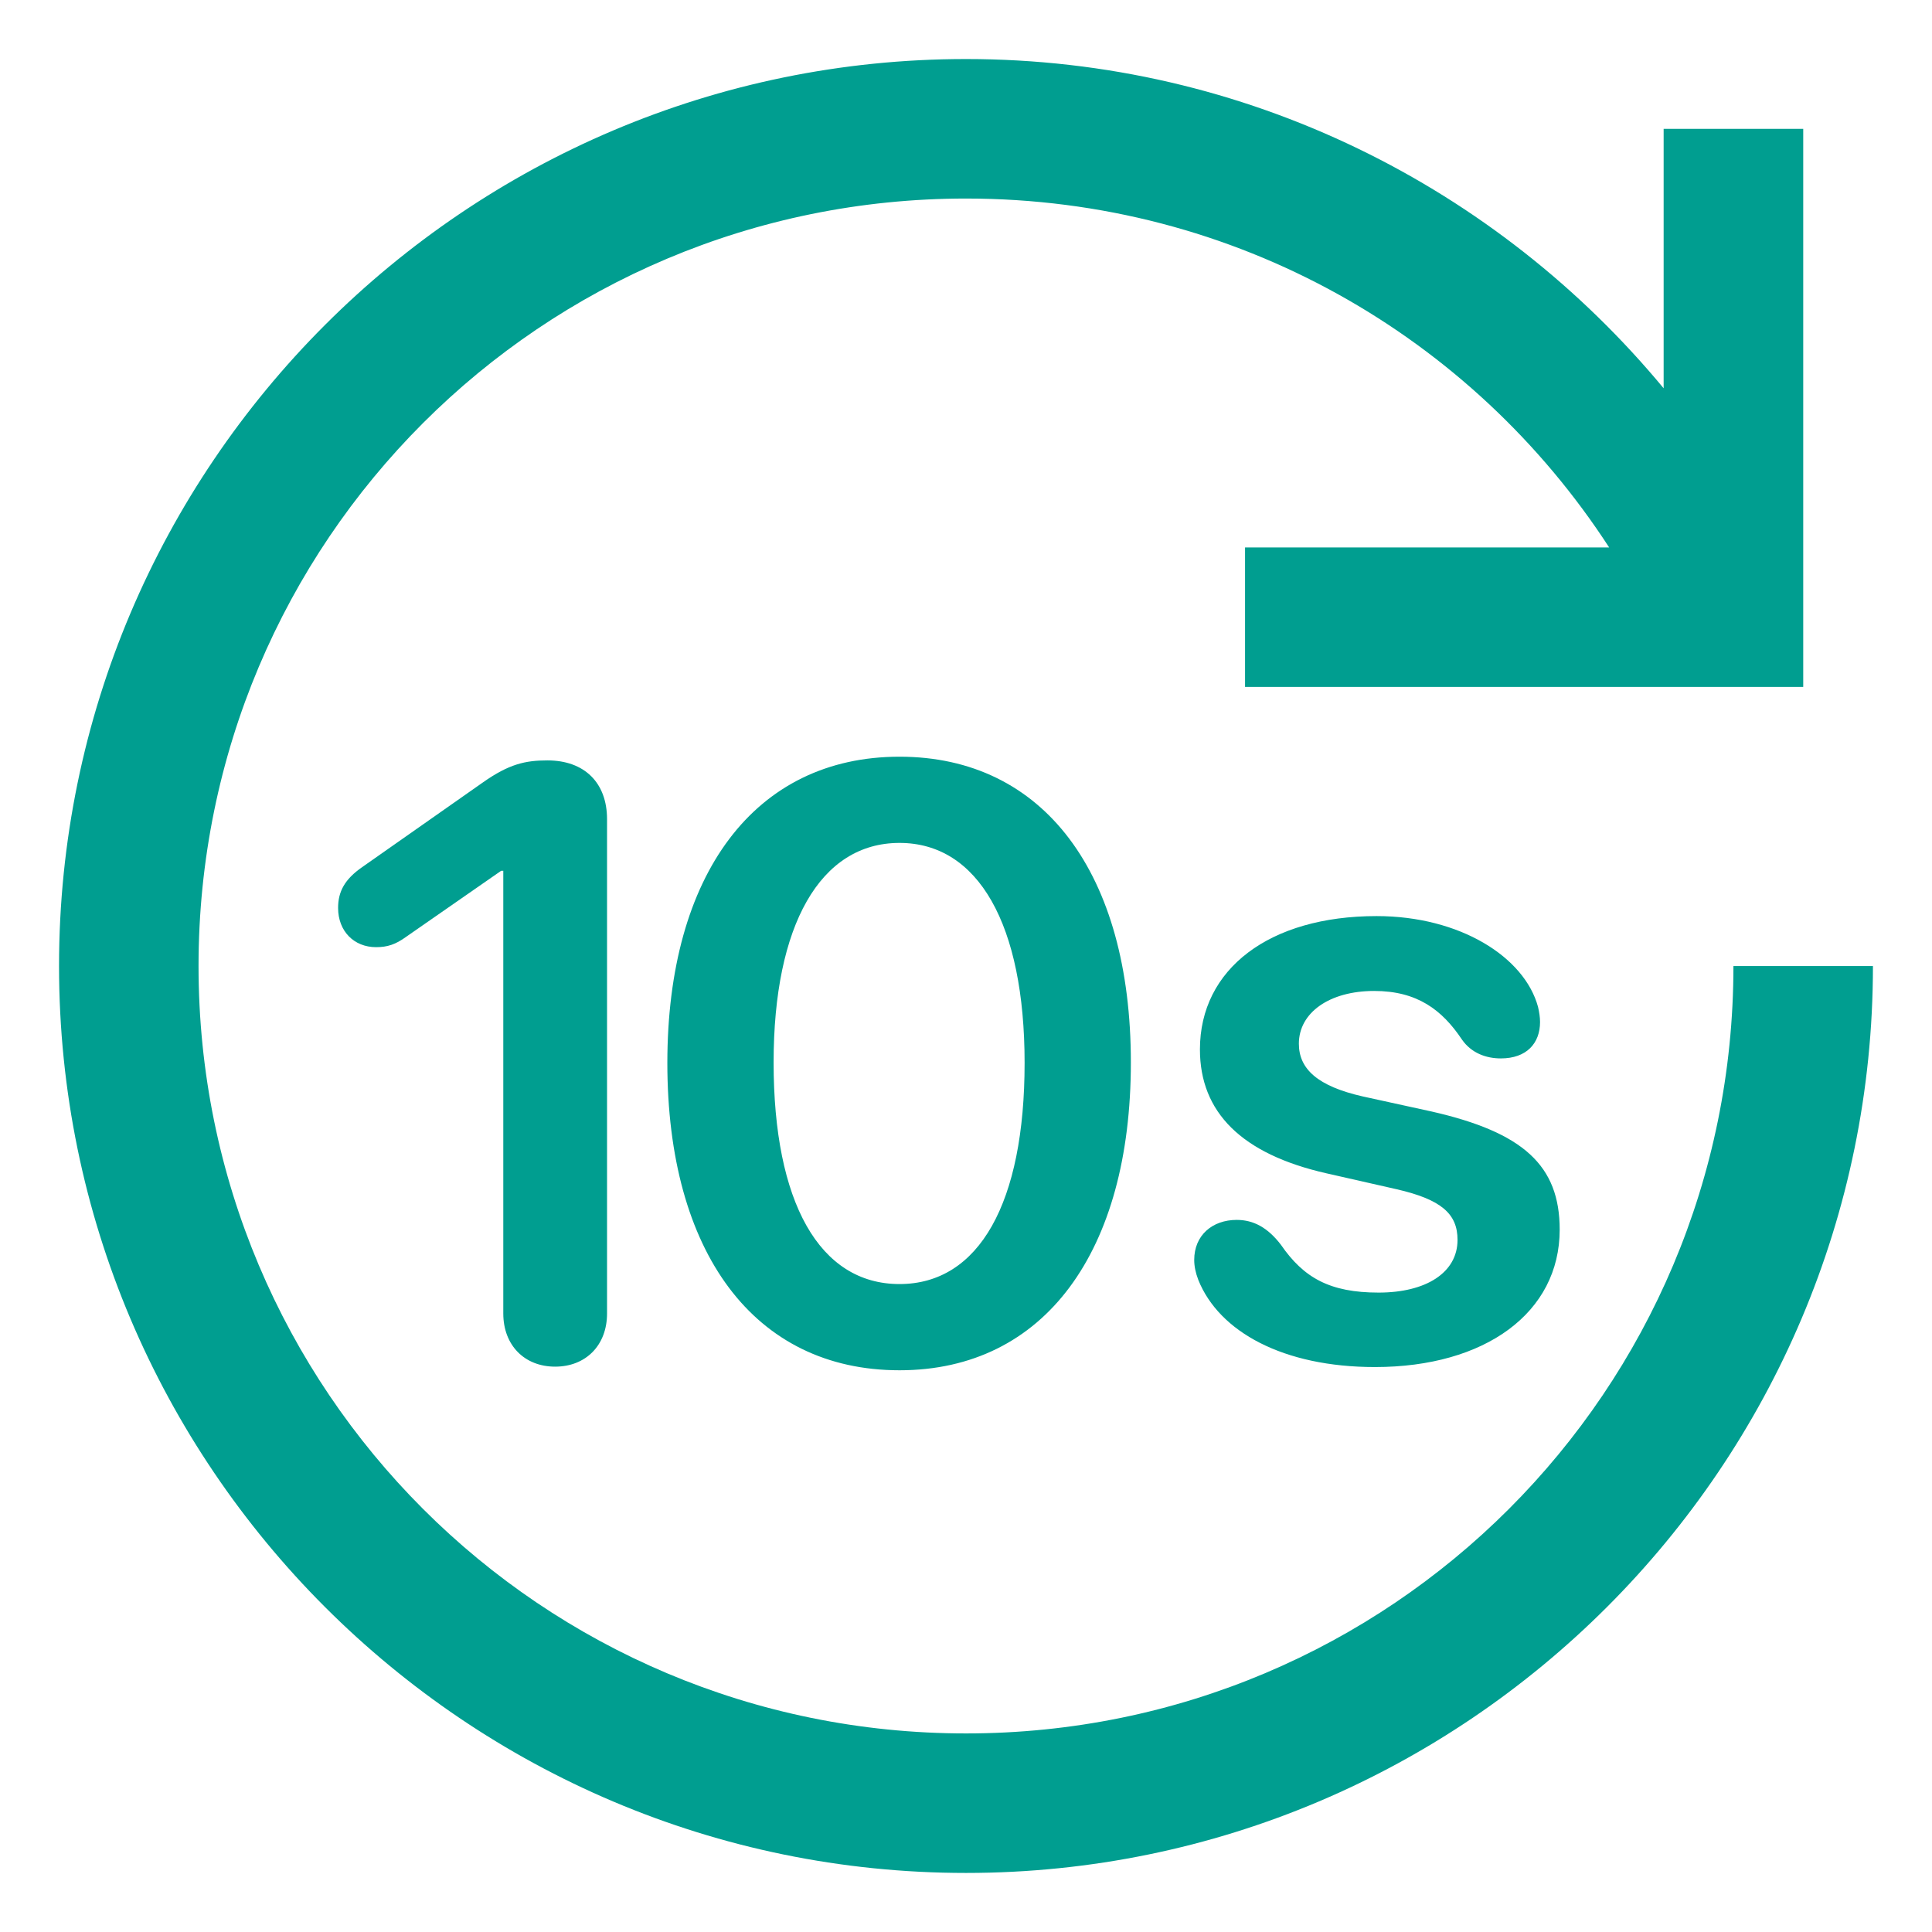
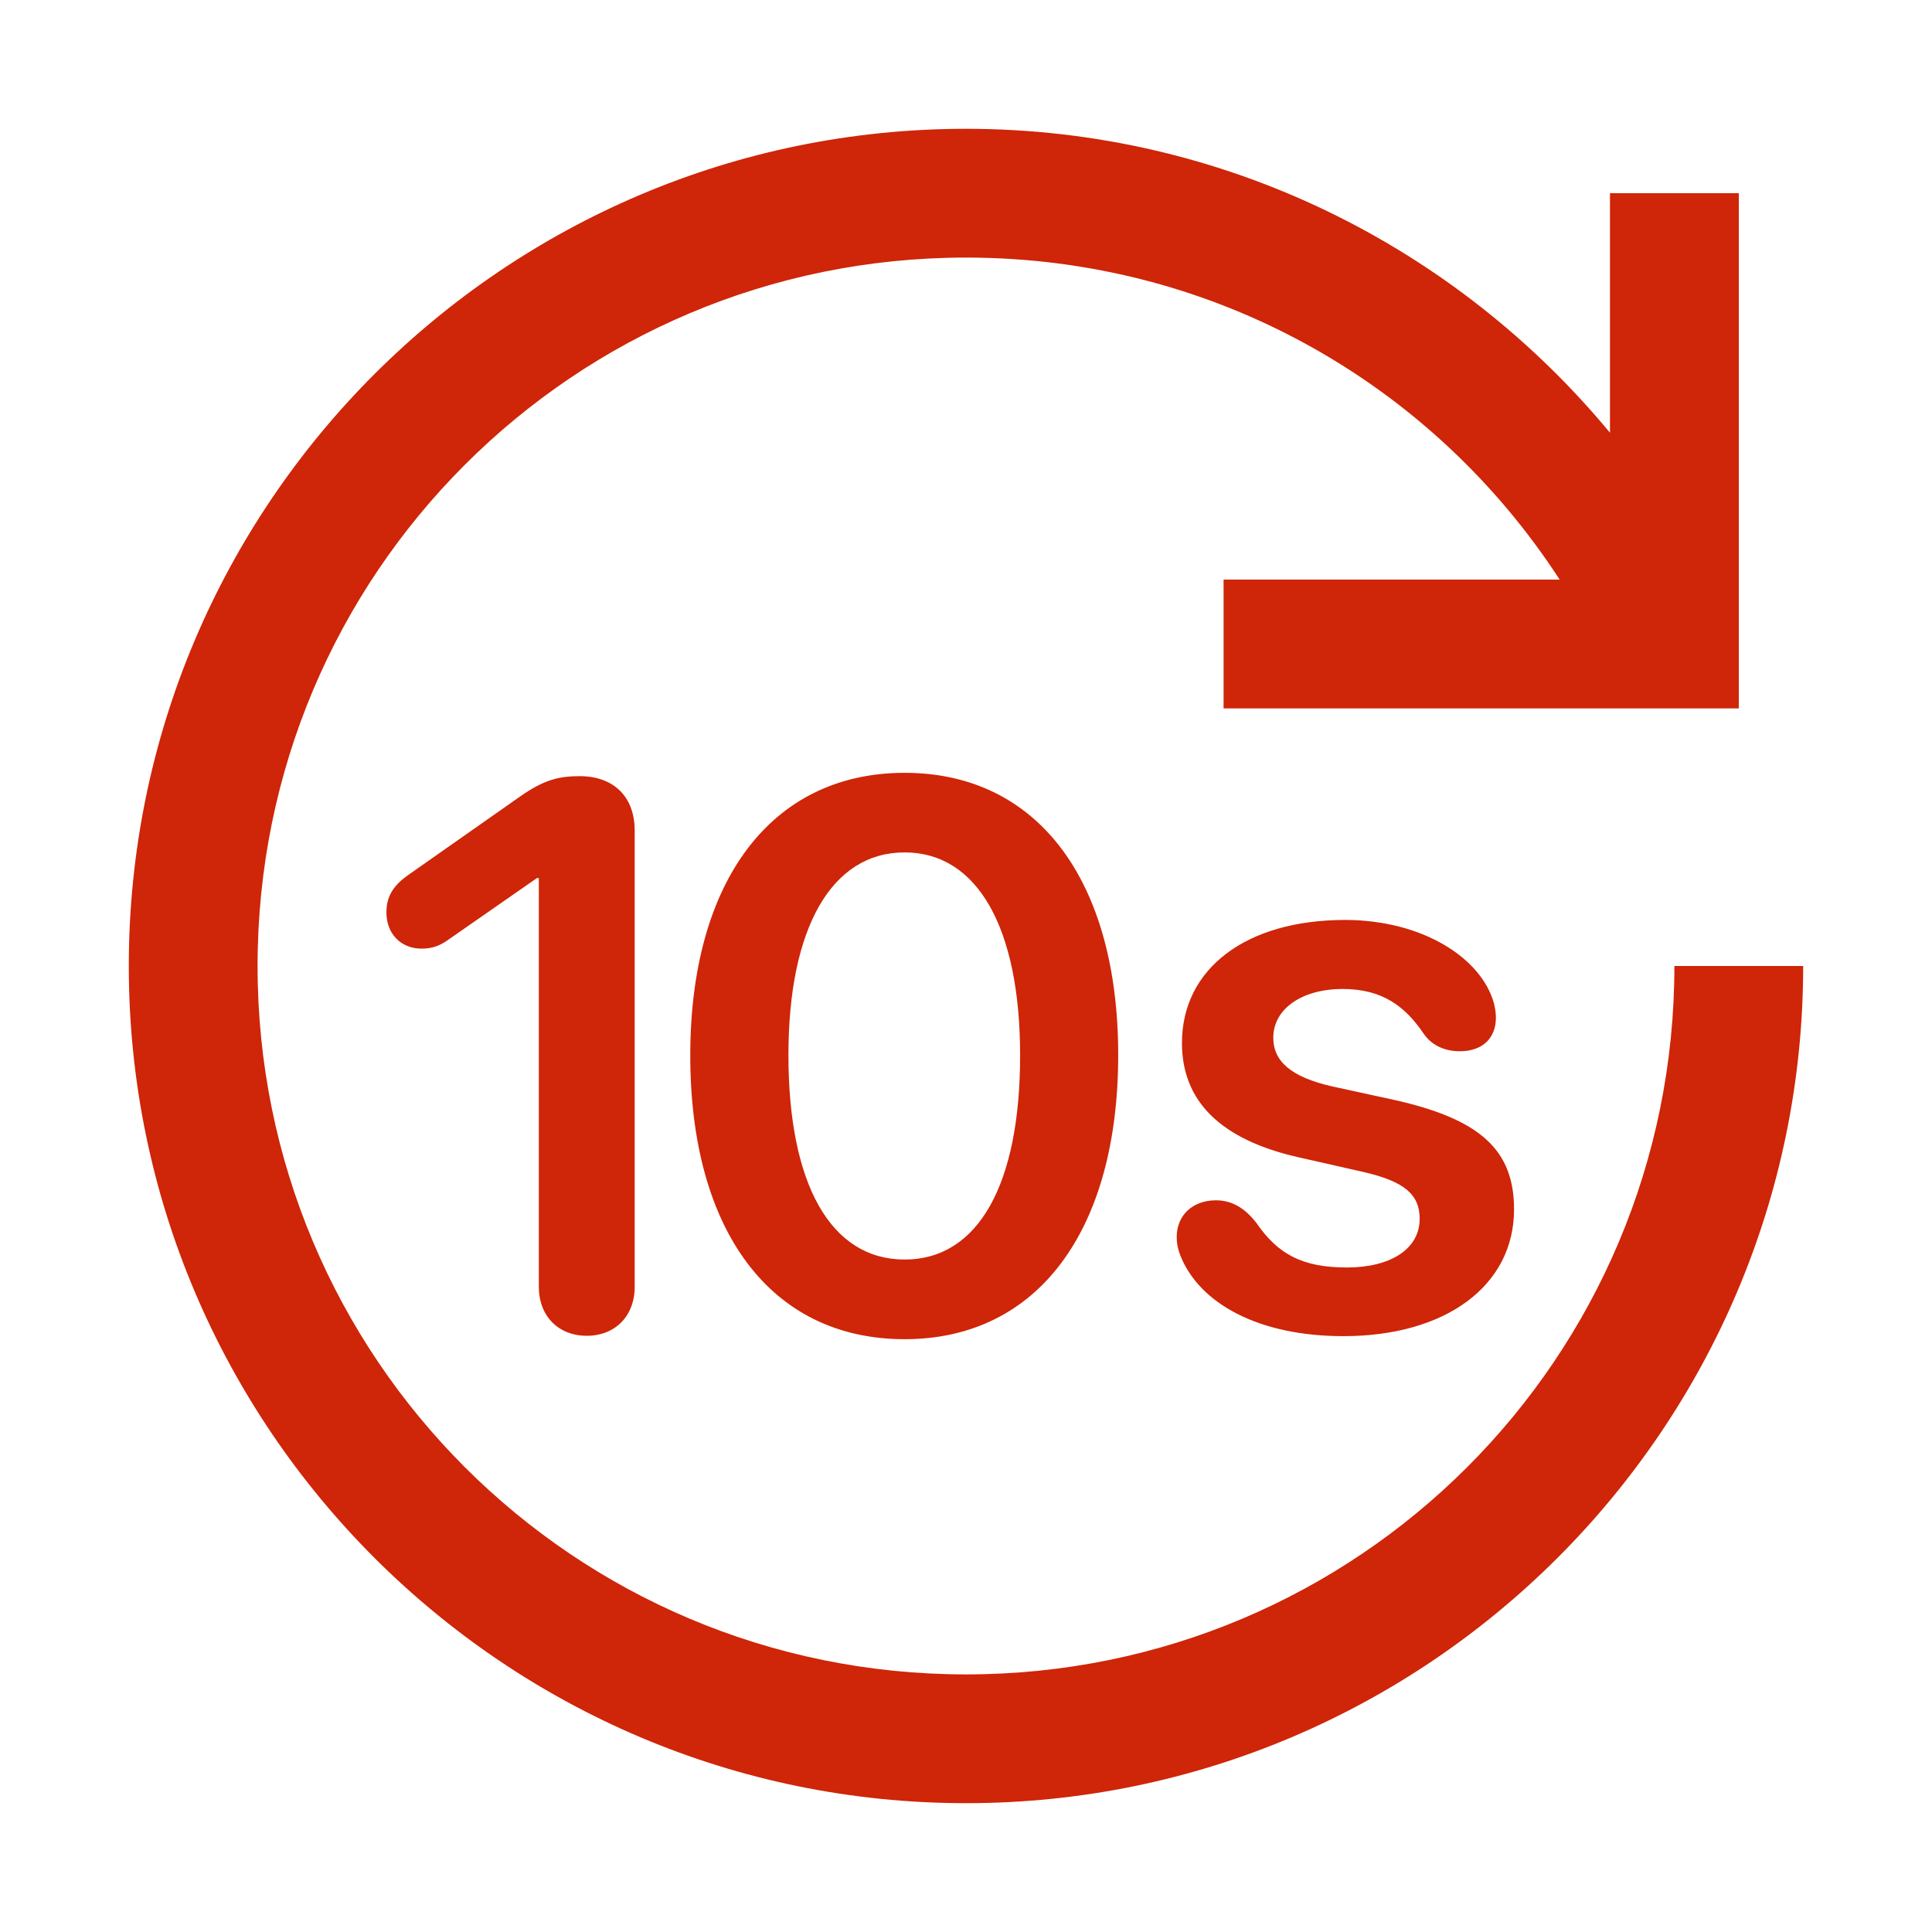
- <svg xmlns="http://www.w3.org/2000/svg" version="1.1" width="24px" height="24px" viewBox="0 0 24.0 24.0">
-   <defs>
-     <clipPath id="i0">
-       <path d="M1920,0 L1920,1080 L0,1080 L0,0 L1920,0 Z" />
-     </clipPath>
-     <clipPath id="i1">
-       <path d="M11.267,0 C14.75,0 17.868,1.598 19.933,4.09 L19.933,0.867 L21.667,0.867 L21.667,7.8 L14.733,7.8 L14.733,6.067 L19.256,6.067 C17.56,3.453 14.625,1.733 11.267,1.733 C5.992,1.733 1.733,5.992 1.733,11.267 C1.733,16.541 5.992,20.8 11.267,20.8 C16.541,20.8 20.8,16.541 20.8,11.267 L22.533,11.267 C22.533,17.479 17.479,22.533 11.267,22.533 C5.054,22.533 0,17.479 0,11.267 C0,5.054 5.054,0 11.267,0 Z" />
-     </clipPath>
-     <clipPath id="i2">
-       <path d="M6.974,0 C8.767,0 9.848,1.452 9.848,3.798 C9.848,6.145 8.777,7.622 6.974,7.622 C5.166,7.622 4.09,6.155 4.09,3.804 C4.09,1.462 5.176,0 6.974,0 Z M12.9,1.98 C13.936,1.98 14.738,2.488 14.906,3.108 C14.921,3.174 14.931,3.235 14.931,3.296 C14.931,3.56 14.764,3.748 14.444,3.748 C14.261,3.748 14.078,3.682 13.961,3.514 C13.713,3.143 13.403,2.91 12.87,2.91 C12.316,2.91 11.935,3.179 11.935,3.565 C11.935,3.88 12.169,4.093 12.727,4.22 L13.586,4.408 C14.723,4.667 15.175,5.078 15.175,5.875 C15.175,6.906 14.251,7.582 12.88,7.582 C11.742,7.582 10.945,7.145 10.686,6.5 C10.651,6.409 10.635,6.327 10.635,6.251 C10.635,5.946 10.859,5.754 11.163,5.754 C11.372,5.754 11.549,5.85 11.712,6.063 C11.996,6.475 12.321,6.657 12.926,6.657 C13.515,6.657 13.906,6.409 13.906,6.002 C13.906,5.677 13.702,5.5 13.149,5.373 L12.276,5.175 C11.224,4.936 10.706,4.418 10.706,3.636 C10.706,2.636 11.57,1.98 12.9,1.98 Z M2.6,0.046 C3.062,0.046 3.341,0.325 3.341,0.777 L3.341,6.916 C3.341,7.312 3.077,7.577 2.696,7.577 C2.316,7.577 2.052,7.312 2.052,6.916 L2.052,1.417 L2.026,1.417 L0.843,2.239 C0.716,2.331 0.614,2.366 0.472,2.366 C0.198,2.366 0,2.168 0,1.879 C0,1.676 0.081,1.523 0.3,1.371 L1.798,0.32 C2.123,0.091 2.326,0.046 2.6,0.046 Z M6.974,1.071 C5.989,1.071 5.41,2.092 5.41,3.798 C5.41,5.535 5.979,6.551 6.974,6.551 C7.964,6.551 8.528,5.54 8.528,3.804 C8.528,2.087 7.954,1.071 6.974,1.071 Z" />
-     </clipPath>
-   </defs>
-   <g transform="translate(-302.0 -130.0)">
-     <g clip-path="url(#i0)">
-       <g transform="translate(301.0 129.0)">
-         <g transform="translate(1.733333 1.733333)">
-           <g clip-path="url(#i1)">
-             <polygon points="0,0 22.533,0 22.533,22.533 0,22.533 0,0" stroke="none" fill="#009E90" />
-           </g>
-         </g>
-         <g transform="translate(5.2 10.4)">
-           <g clip-path="url(#i2)">
-             <polygon points="0,0 15.175,0 15.175,7.622 0,7.622 0,0" stroke="none" fill="#009E90" />
-           </g>
-         </g>
+ <svg xmlns="http://www.w3.org/2000/svg" width="26px" height="26px" viewBox="0 0 26 26" version="1.1">
+   <g id="Export" stroke="none" stroke-width="1" fill="none" fill-rule="evenodd">
+     <g id="Export-Webplayer" transform="translate(-301, -129)" fill="#CF2508">
+       <g id="web/ic_10more" transform="translate(302.7333, 130.7333)">
+         <path d="M11.267,-2.84217094e-14 C5.054,-2.84217094e-14 0,5.054 0,11.267 C0,17.479 5.054,22.533 11.267,22.533 C17.479,22.533 22.533,17.479 22.533,11.267 L20.8,11.267 C20.8,16.541 16.541,20.8 11.267,20.8 C5.992,20.8 1.733,16.541 1.733,11.267 C1.733,5.992 5.992,1.733 11.267,1.733 C14.625,1.733 17.56,3.453 19.256,6.067 L14.733,6.067 L14.733,7.8 L21.667,7.8 L21.667,0.867 L19.933,0.867 L19.933,4.09 C17.868,1.598 14.75,-2.84217094e-14 11.267,-2.84217094e-14 Z" id="Path" />
+         <path d="M6.163,16.243 C6.544,16.243 6.808,15.979 6.808,15.583 L6.808,9.444 C6.808,8.992 6.529,8.712 6.067,8.712 C5.792,8.712 5.589,8.758 5.264,8.987 L3.766,10.038 C3.548,10.19 3.467,10.342 3.467,10.546 C3.467,10.835 3.665,11.033 3.939,11.033 C4.081,11.033 4.183,10.998 4.31,10.906 L5.493,10.083 L5.518,10.083 L5.518,15.583 C5.518,15.979 5.782,16.243 6.163,16.243 Z M10.441,16.289 C12.243,16.289 13.315,14.811 13.315,12.465 C13.315,10.119 12.233,8.667 10.441,8.667 C8.643,8.667 7.556,10.129 7.556,12.47 C7.556,14.821 8.633,16.289 10.441,16.289 Z M10.441,15.217 C9.445,15.217 8.877,14.202 8.877,12.465 C8.877,10.759 9.455,9.738 10.441,9.738 C11.421,9.738 11.995,10.754 11.995,12.47 C11.995,14.207 11.431,15.217 10.441,15.217 Z M16.346,16.248 C17.718,16.248 18.642,15.573 18.642,14.542 C18.642,13.745 18.19,13.333 17.052,13.074 L16.194,12.887 C15.636,12.76 15.402,12.546 15.402,12.232 C15.402,11.846 15.783,11.576 16.336,11.576 C16.87,11.576 17.179,11.81 17.428,12.181 C17.545,12.348 17.728,12.414 17.911,12.414 C18.23,12.414 18.398,12.226 18.398,11.962 C18.398,11.901 18.388,11.84 18.373,11.774 C18.205,11.155 17.403,10.647 16.367,10.647 C15.036,10.647 14.173,11.302 14.173,12.303 C14.173,13.085 14.691,13.603 15.742,13.841 L16.616,14.039 C17.169,14.166 17.372,14.344 17.372,14.669 C17.372,15.075 16.981,15.324 16.392,15.324 C15.788,15.324 15.463,15.141 15.179,14.73 C15.016,14.517 14.838,14.42 14.63,14.42 C14.325,14.42 14.102,14.613 14.102,14.918 C14.102,14.994 14.117,15.075 14.153,15.167 C14.412,15.812 15.209,16.248 16.346,16.248 Z" id="Combined-Shape" />
      </g>
    </g>
  </g>
</svg>
